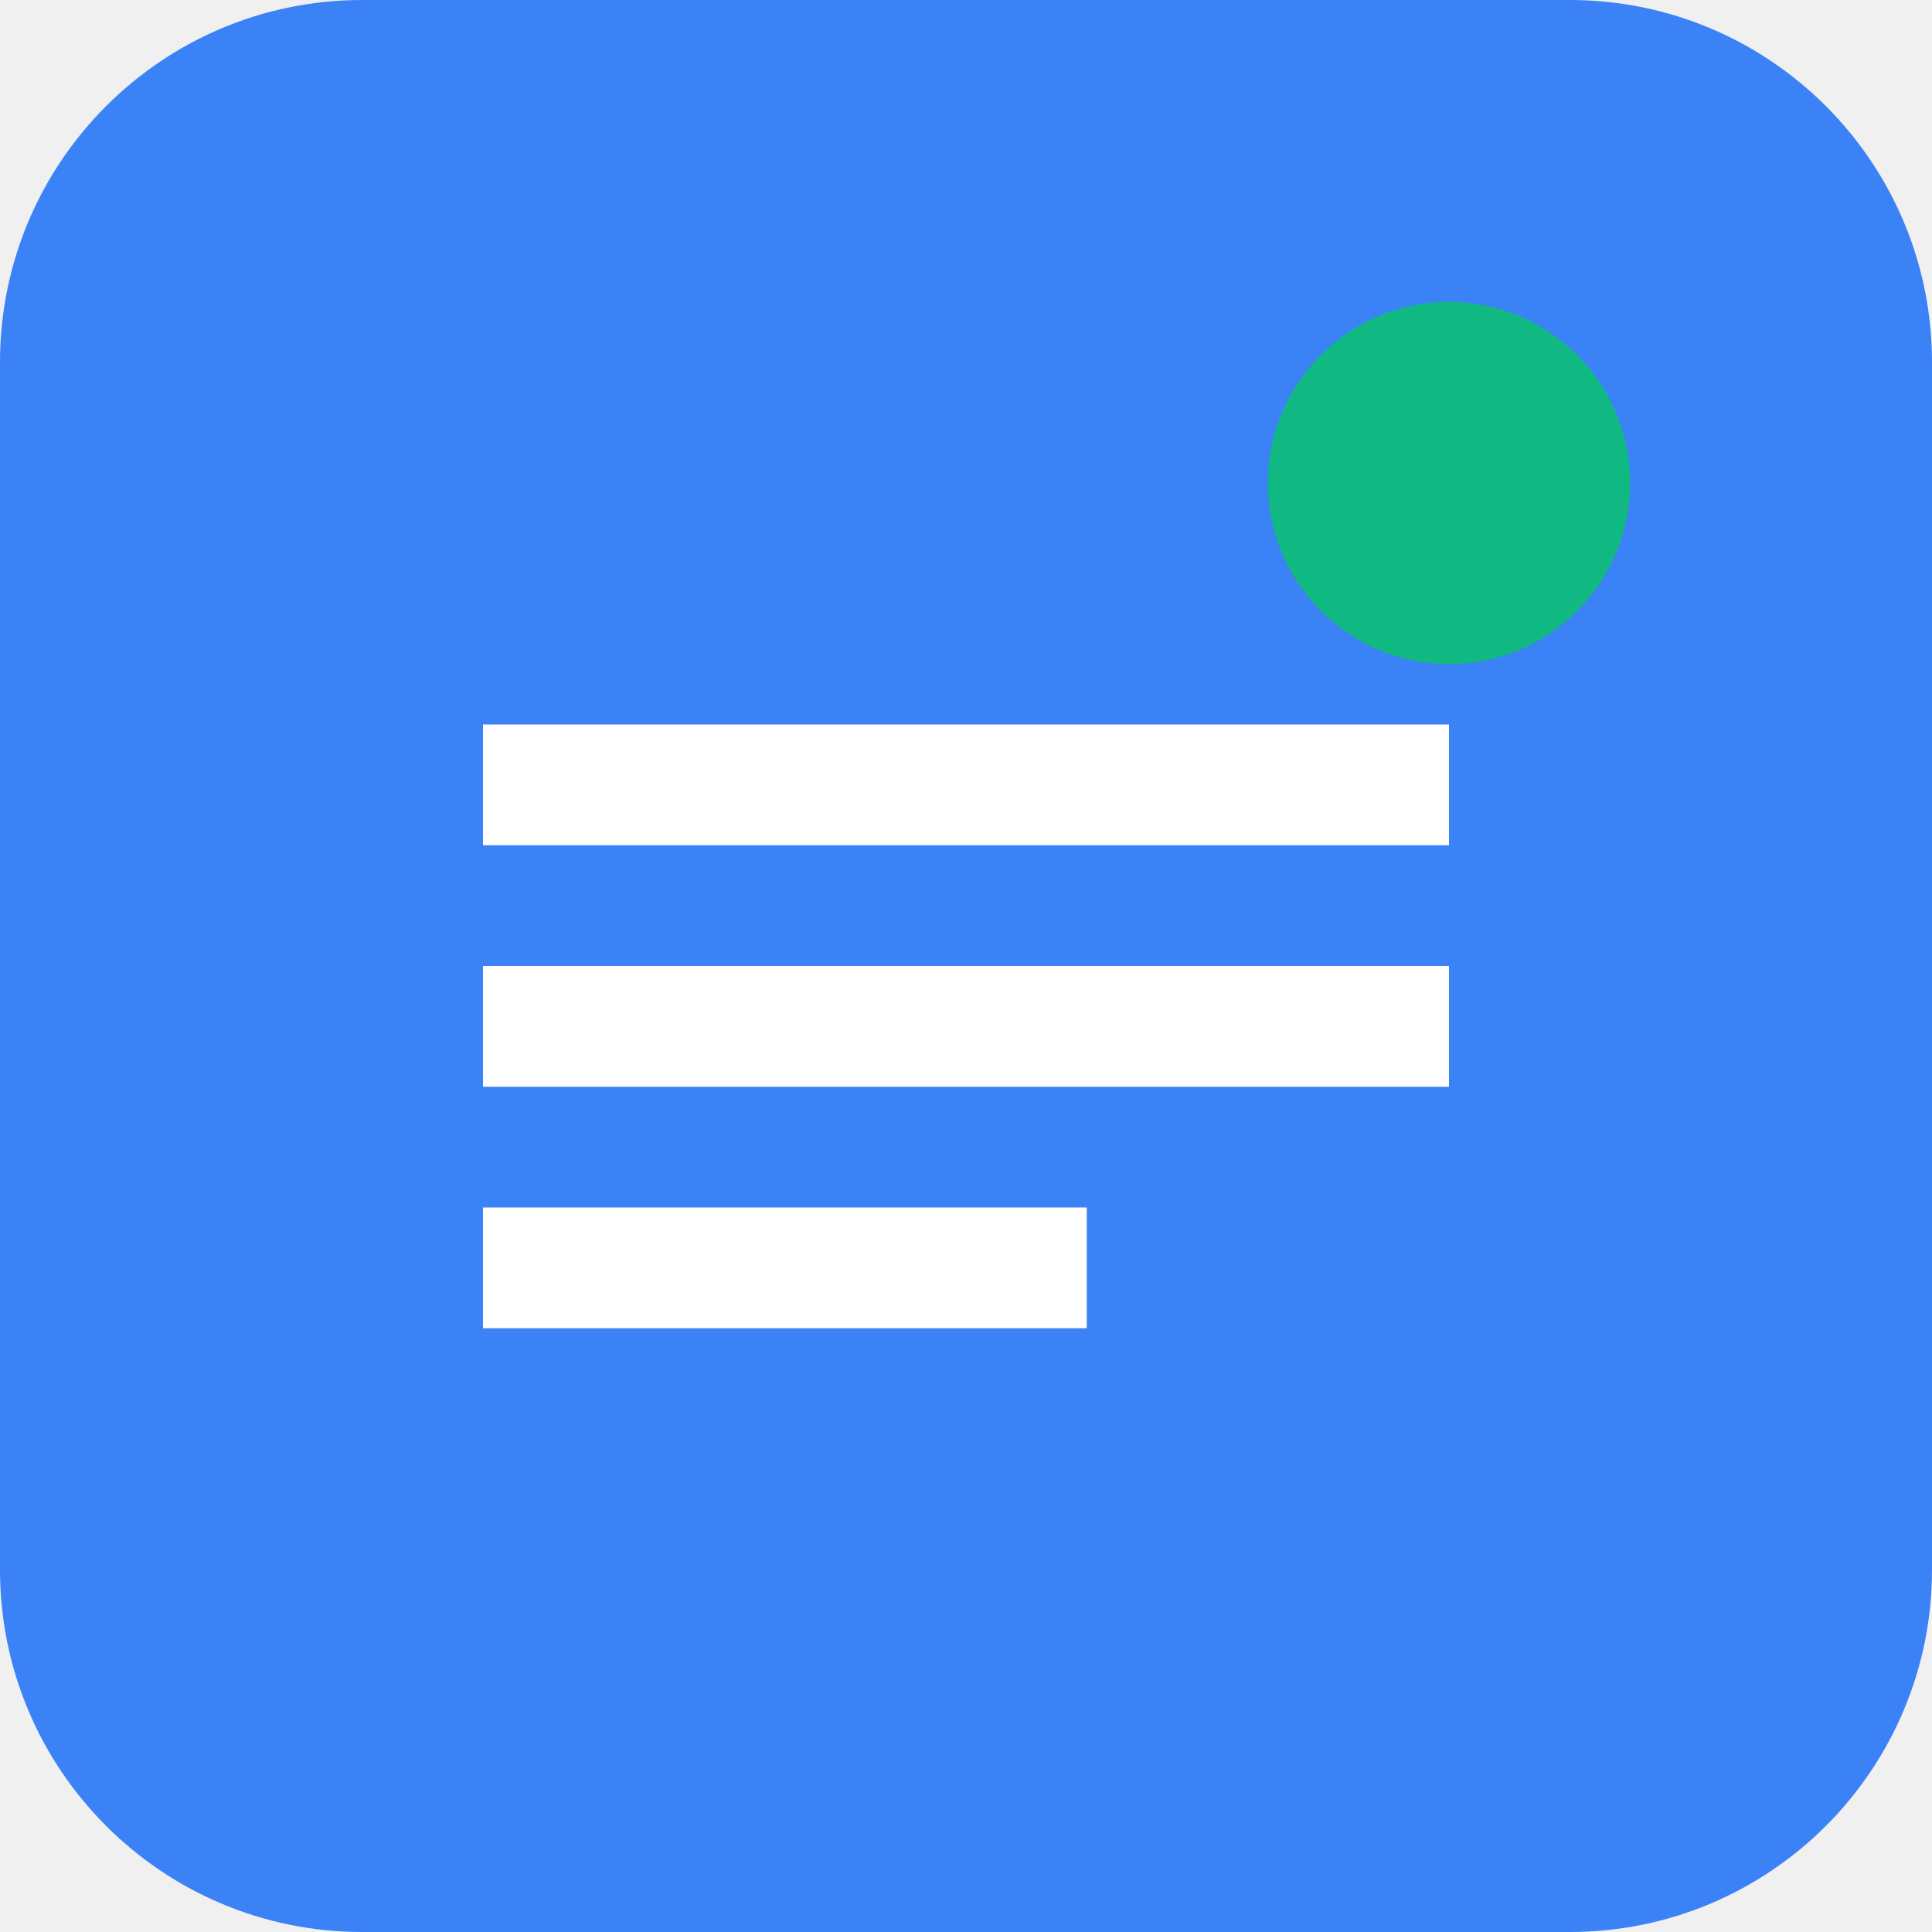
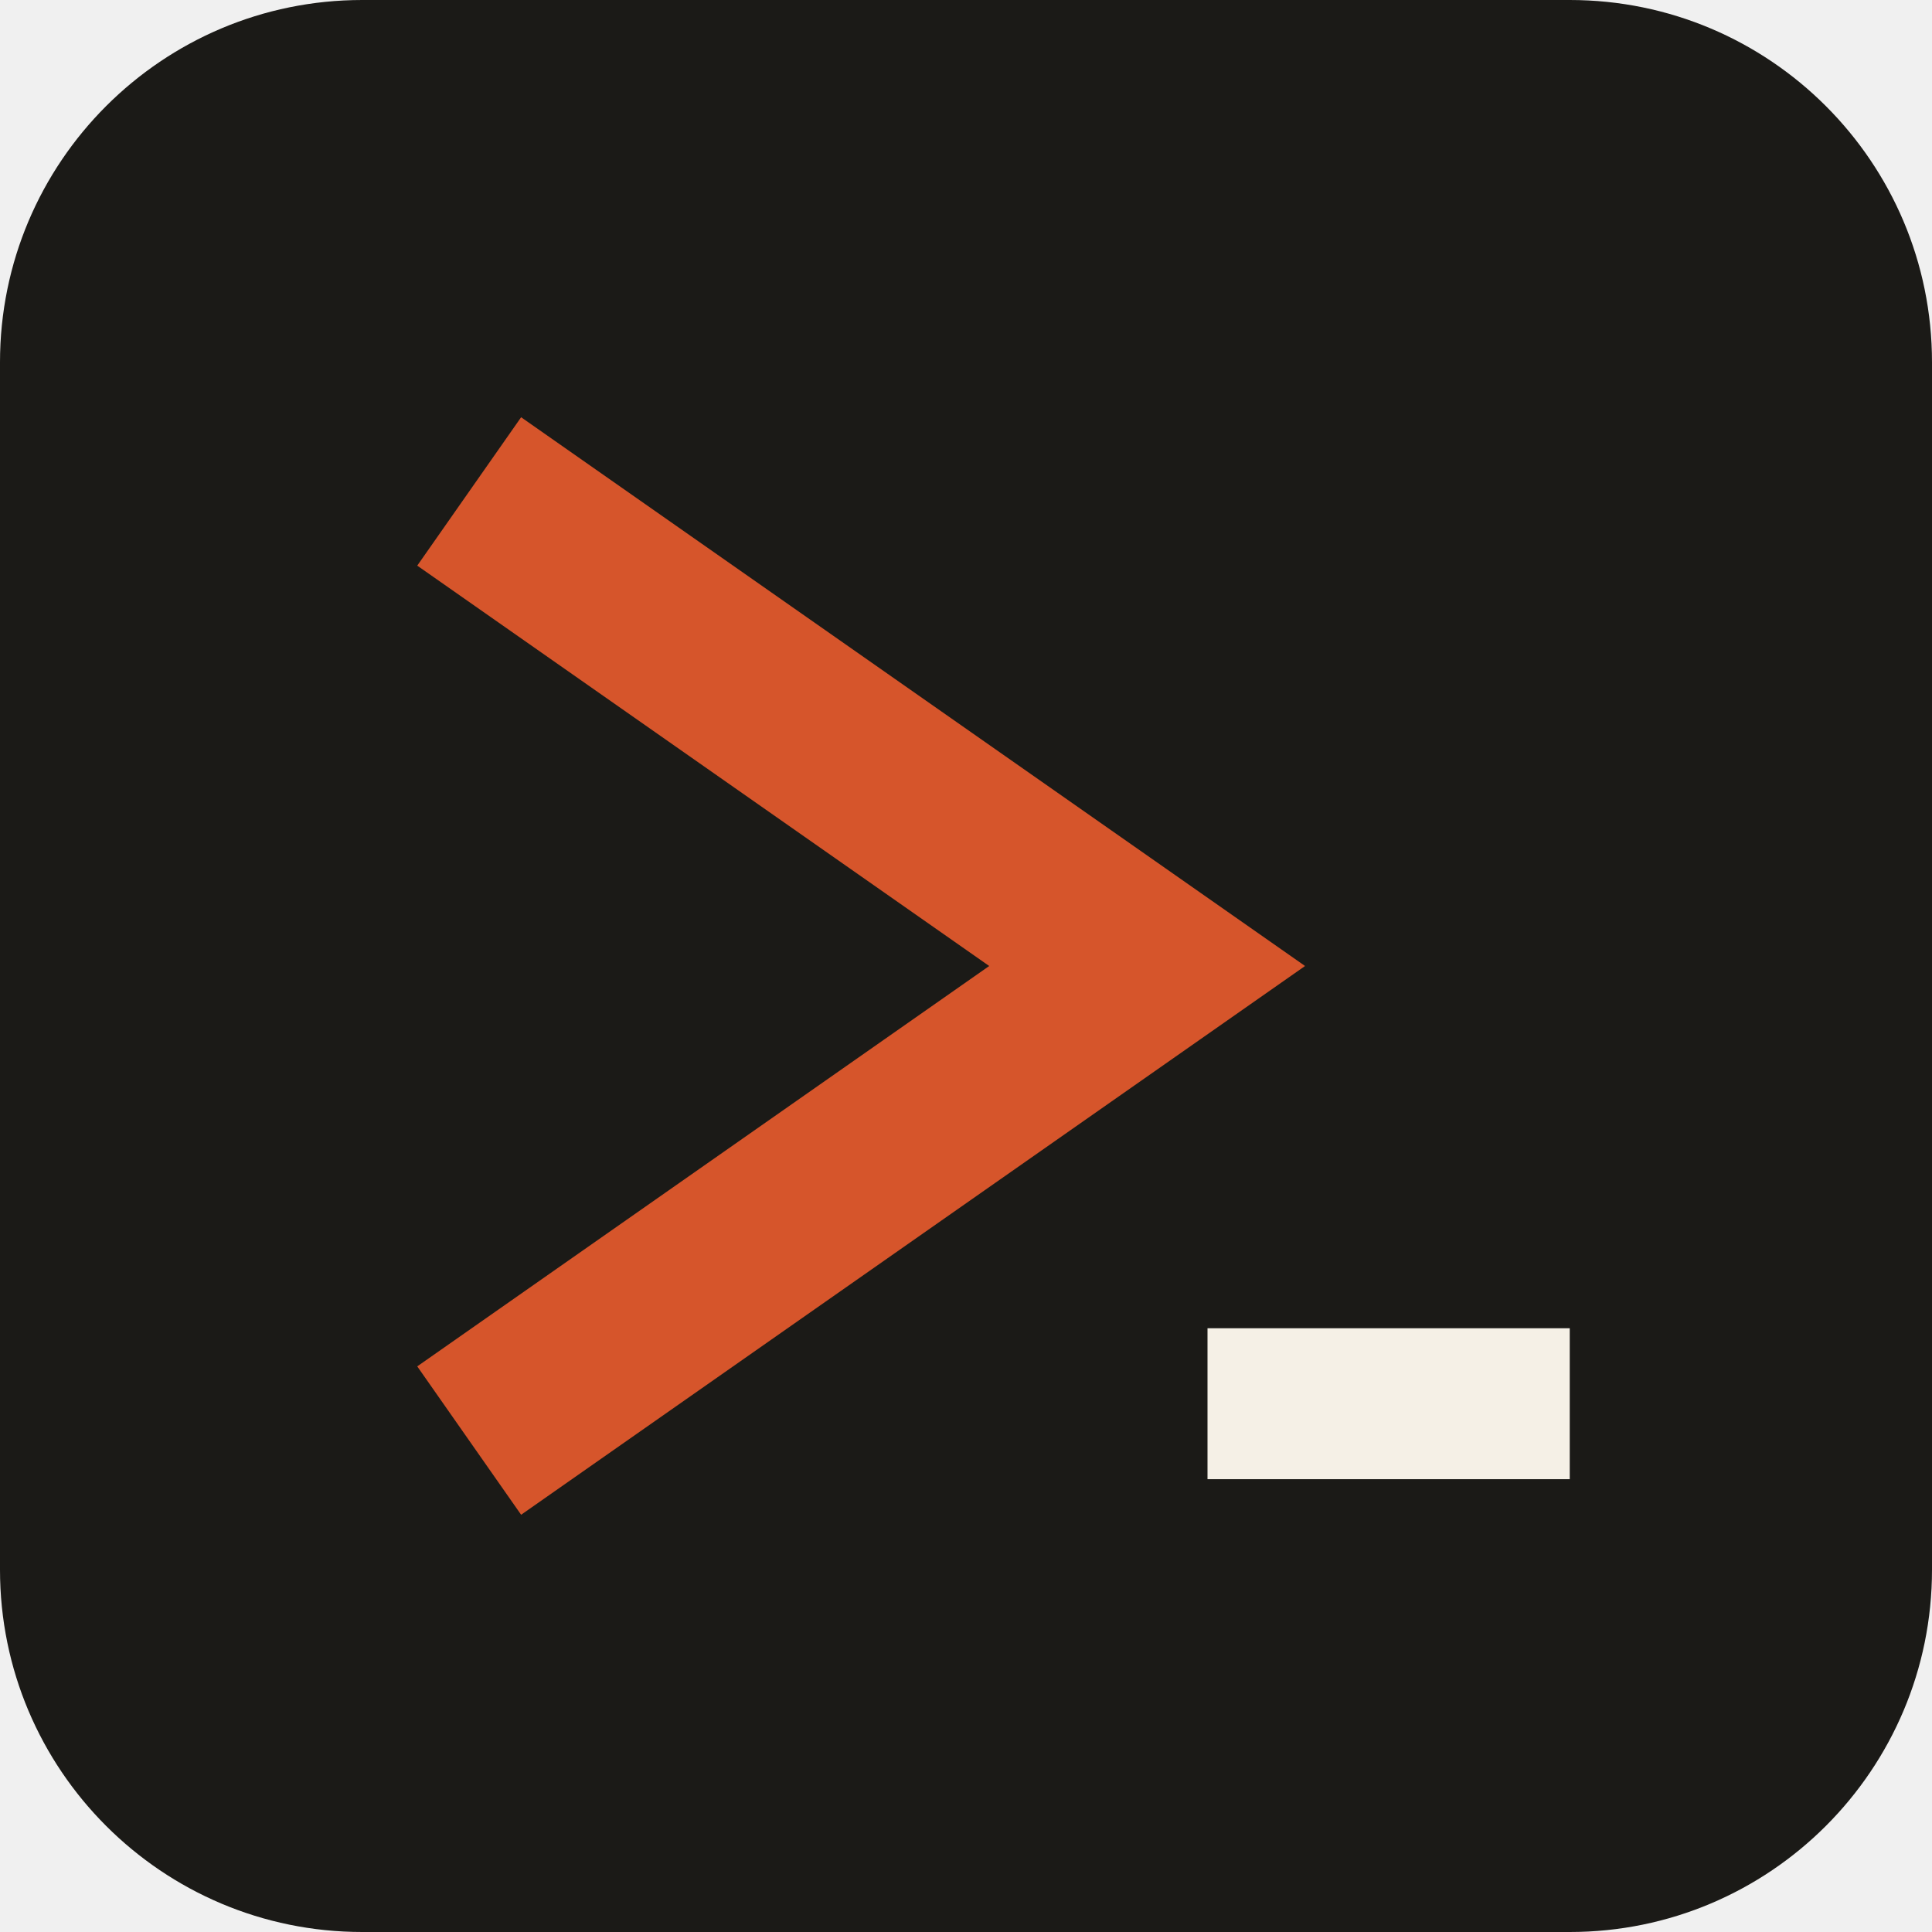
- <svg xmlns="http://www.w3.org/2000/svg" width="32" height="32" viewBox="0 0 32 32" fill="none">
-   <rect width="32" height="32" rx="6" fill="#3B82F6" />
-   <path d="M8 12h16v2H8v-2zm0 4h16v2H8v-2zm0 4h10v2H8v-2z" fill="white" />
-   <circle cx="24" cy="8" r="3" fill="#10B981" />
+ <svg xmlns="http://www.w3.org/2000/svg" viewBox="0 0 32 32" width="32" height="32" role="img" aria-label="MKTR">
+   <rect width="32" height="32" rx="6" ry="6" fill="#1B1A17" />
+   <path d="M 9 9 L 19 16 L 9 23" fill="none" stroke="#D6552B" stroke-width="3" stroke-linecap="square" stroke-linejoin="miter" />
+   <rect x="20" y="22" width="6" height="2.5" fill="#F5F0E6" />
</svg>
